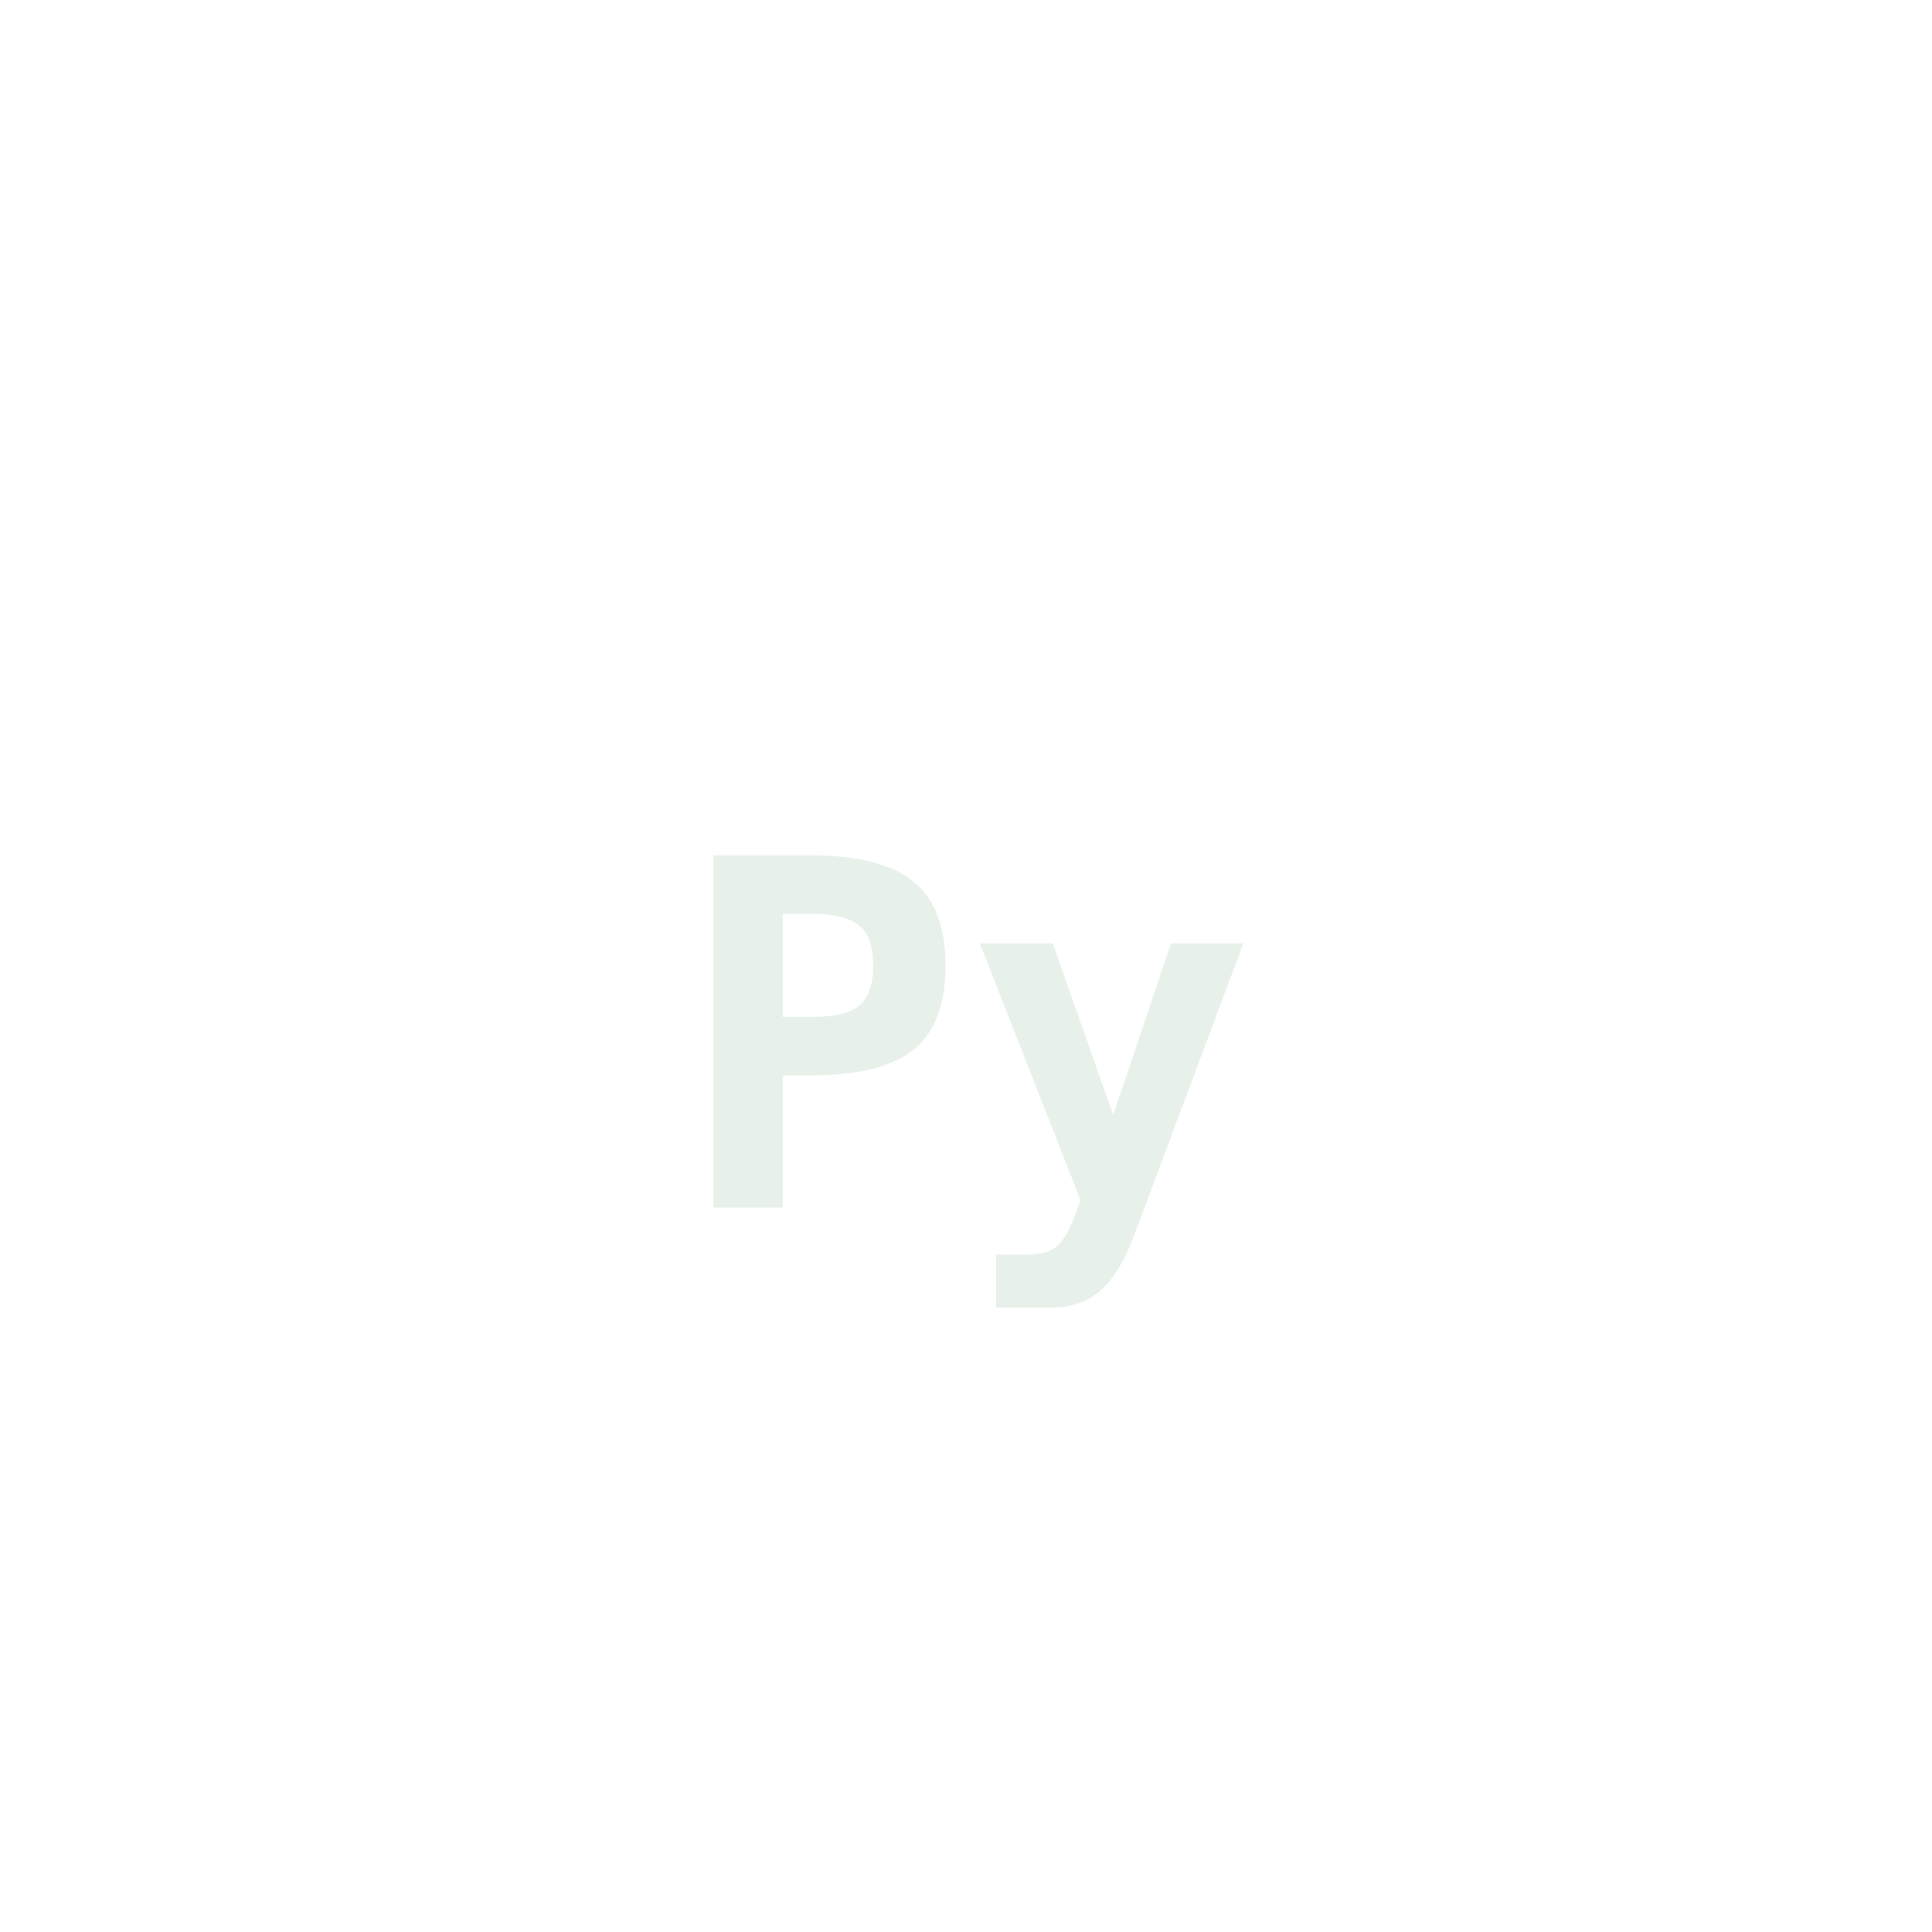
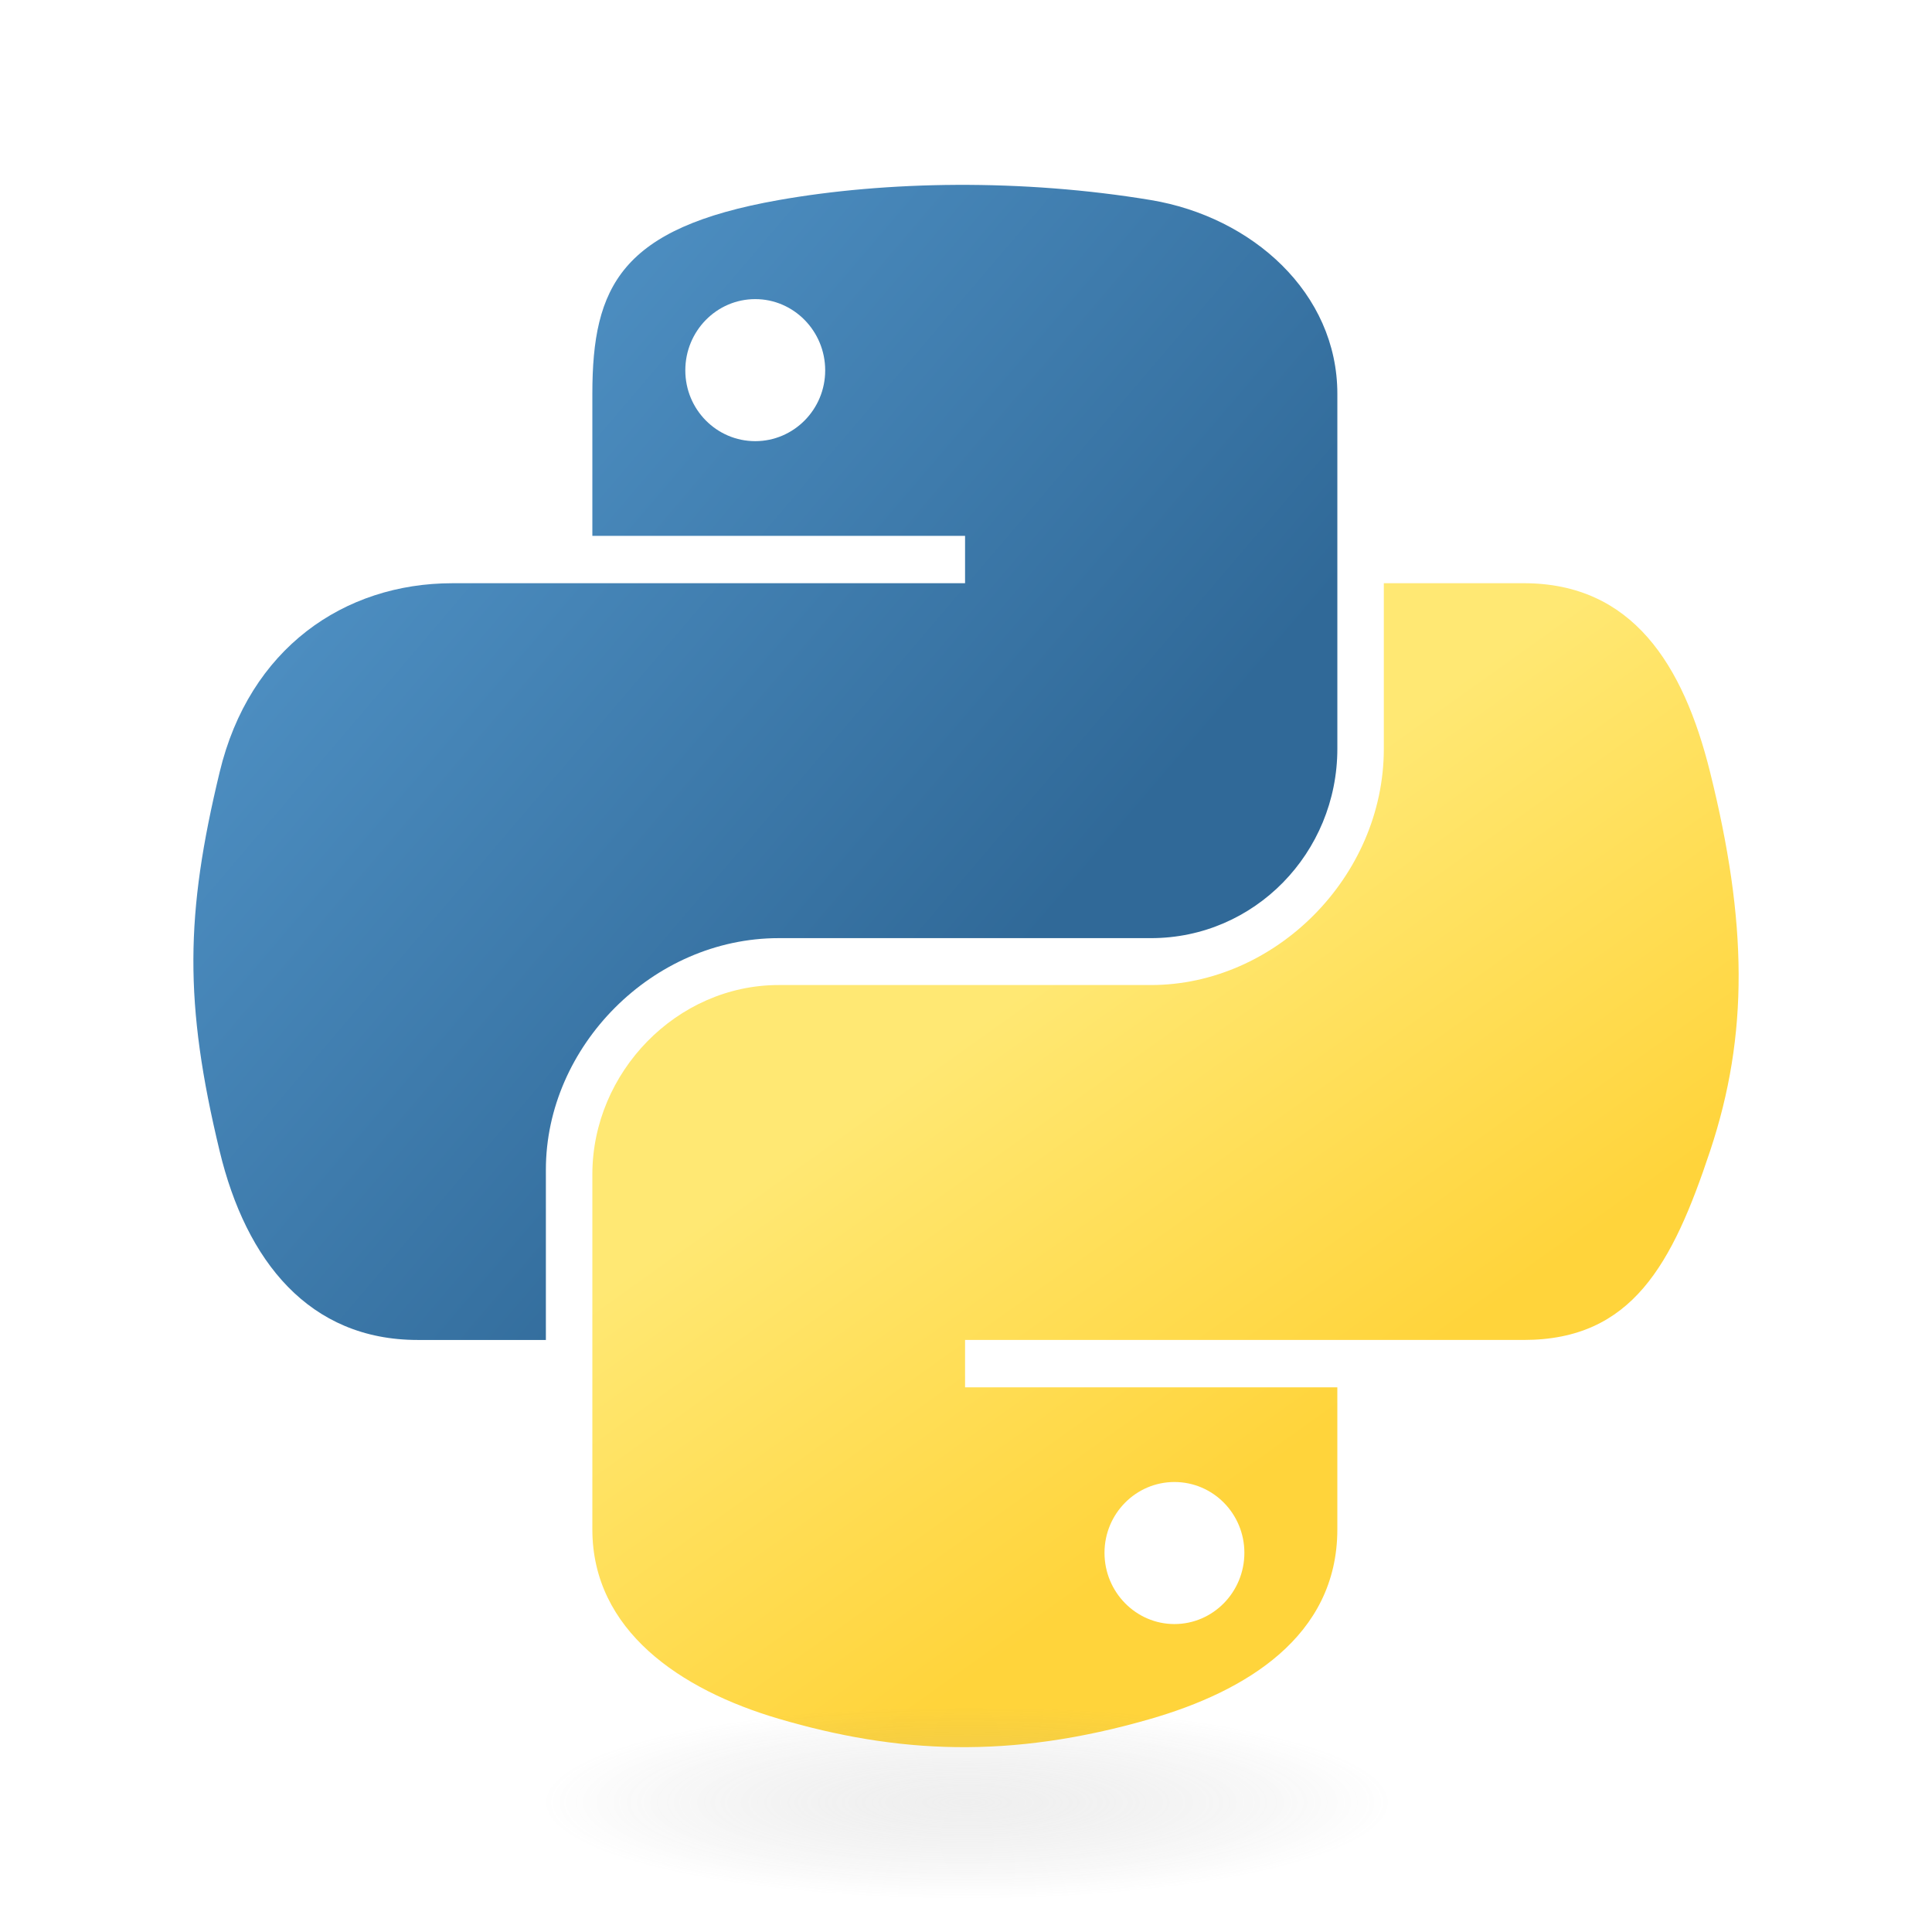
- <svg xmlns="http://www.w3.org/2000/svg" viewBox="0 0 48 48" role="img" aria-hidden="true">
-   <text x="24" y="30" text-anchor="middle" font-family="ui-monospace, 'IBM Plex Mono', 'SF Mono', Menlo, Consolas, monospace" font-size="12" font-weight="700" fill="#e8f0ea">Py</text>
+ <svg xmlns="http://www.w3.org/2000/svg" viewBox="0 0 128 128">
+   <linearGradient id="python-original-a" gradientUnits="userSpaceOnUse" x1="70.252" y1="1237.476" x2="170.659" y2="1151.089" gradientTransform="matrix(.563 0 0 -.568 -29.215 707.817)">
+     <stop offset="0" stop-color="#5A9FD4" />
+     <stop offset="1" stop-color="#306998" />
+   </linearGradient>
+   <linearGradient id="python-original-b" gradientUnits="userSpaceOnUse" x1="209.474" y1="1098.811" x2="173.62" y2="1149.537" gradientTransform="matrix(.563 0 0 -.568 -29.215 707.817)">
+     <stop offset="0" stop-color="#FFD43B" />
+     <stop offset="1" stop-color="#FFE873" />
+   </linearGradient>
+   <path fill="url(#python-original-a)" d="M63.391 1.988c-4.222.02-8.252.379-11.8 1.007-10.45 1.846-12.346 5.71-12.346 12.837v9.411h24.693v3.137H29.977c-7.176 0-13.46 4.313-15.426 12.521-2.268 9.405-2.368 15.275 0 25.096 1.755 7.311 5.947 12.519 13.124 12.519h8.491V67.234c0-8.151 7.051-15.34 15.426-15.34h24.665c6.866 0 12.346-5.654 12.346-12.548V15.833c0-6.693-5.646-11.72-12.346-12.837-4.244-.706-8.645-1.027-12.866-1.008zM50.037 9.557c2.55 0 4.634 2.117 4.634 4.721 0 2.593-2.083 4.69-4.634 4.69-2.56 0-4.633-2.097-4.633-4.69-.001-2.604 2.073-4.721 4.633-4.721z" transform="translate(0 10.26)" />
+   <path fill="url(#python-original-b)" d="M91.682 28.38v10.966c0 8.5-7.208 15.655-15.426 15.655H51.591c-6.756 0-12.346 5.783-12.346 12.549v23.515c0 6.691 5.818 10.628 12.346 12.547 7.816 2.297 15.312 2.713 24.665 0 6.216-1.801 12.346-5.423 12.346-12.547v-9.412H63.938v-3.138h37.012c7.176 0 9.852-5.005 12.348-12.519 2.578-7.735 2.467-15.174 0-25.096-1.774-7.145-5.161-12.521-12.348-12.521h-9.268zM77.809 87.927c2.561 0 4.634 2.097 4.634 4.692 0 2.602-2.074 4.719-4.634 4.719-2.55 0-4.633-2.117-4.633-4.719 0-2.595 2.083-4.692 4.633-4.692z" transform="translate(0 10.26)" />
+   <radialGradient id="python-original-c" cx="1825.678" cy="444.45" r="26.743" gradientTransform="matrix(0 -.24 -1.055 0 532.979 557.576)" gradientUnits="userSpaceOnUse">
+     <stop offset="0" stop-color="#B8B8B8" stop-opacity=".498" />
+     <stop offset="1" stop-color="#7F7F7F" stop-opacity="0" />
+   </radialGradient>
+   <path opacity=".444" fill="url(#python-original-c)" d="M97.309 119.597c0 3.543-14.816 6.416-33.091 6.416-18.276 0-33.092-2.873-33.092-6.416 0-3.544 14.815-6.417 33.092-6.417 18.275 0 33.091 2.872 33.091 6.417z" />
</svg>
